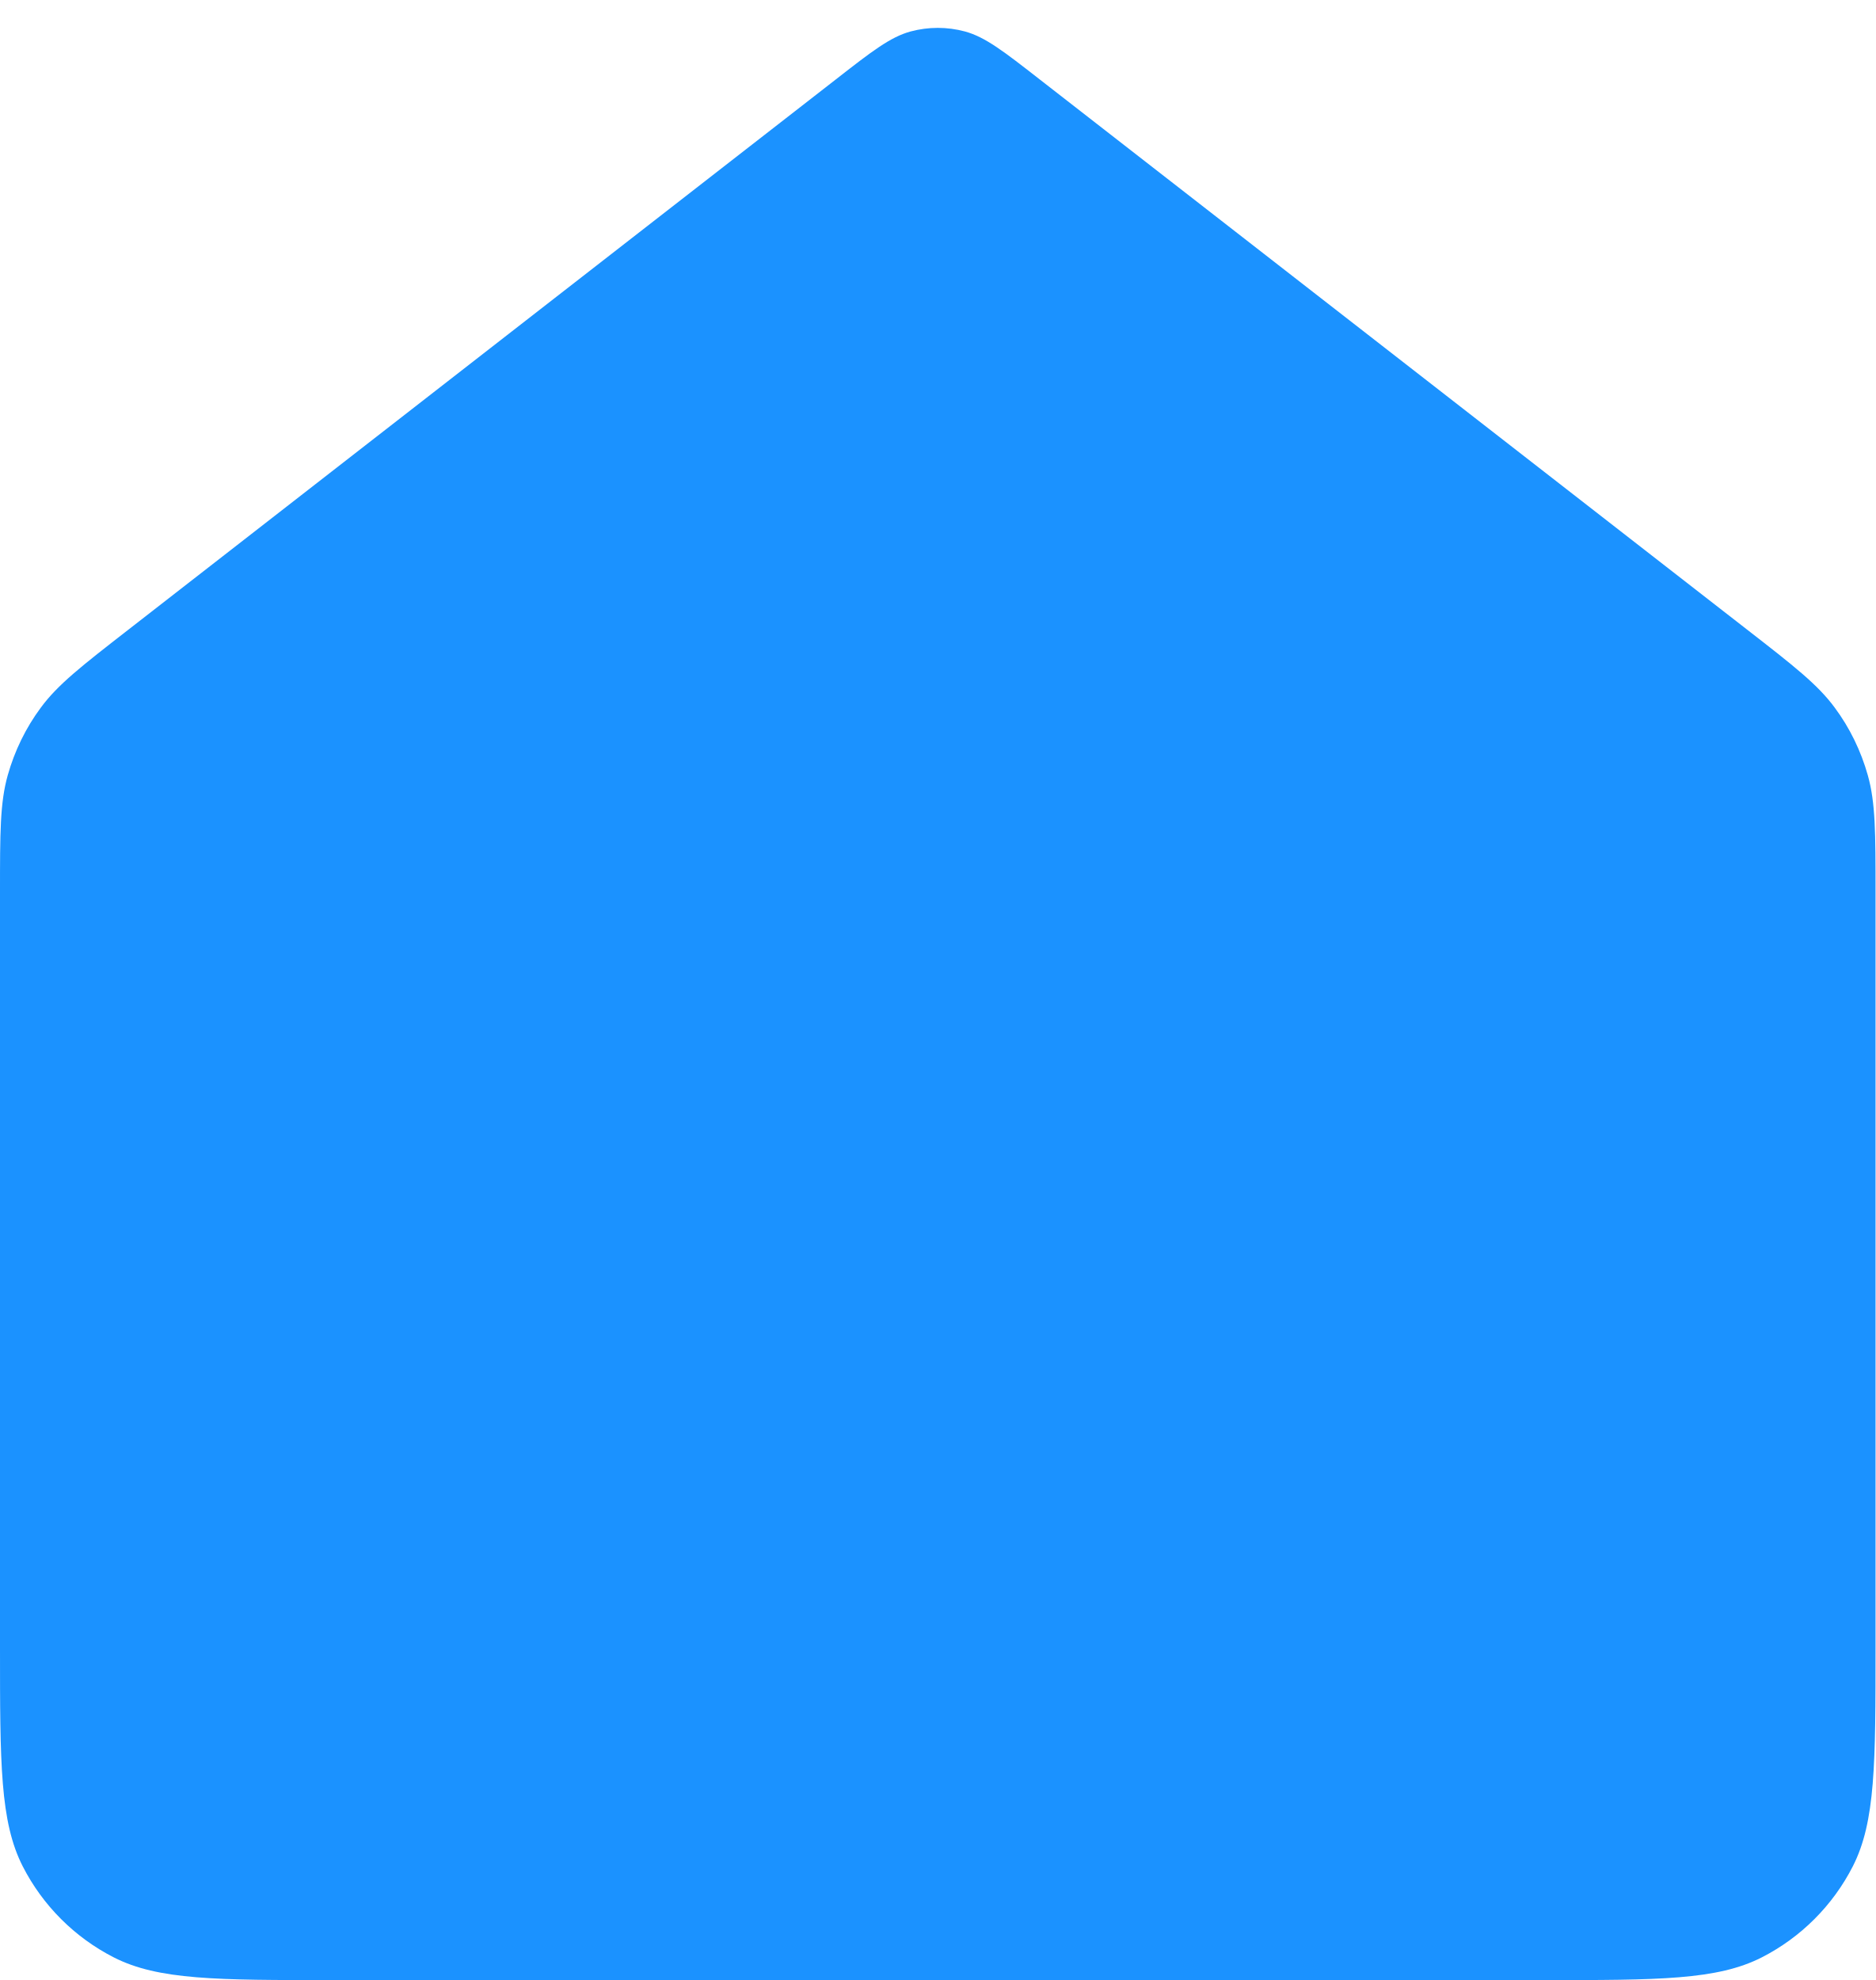
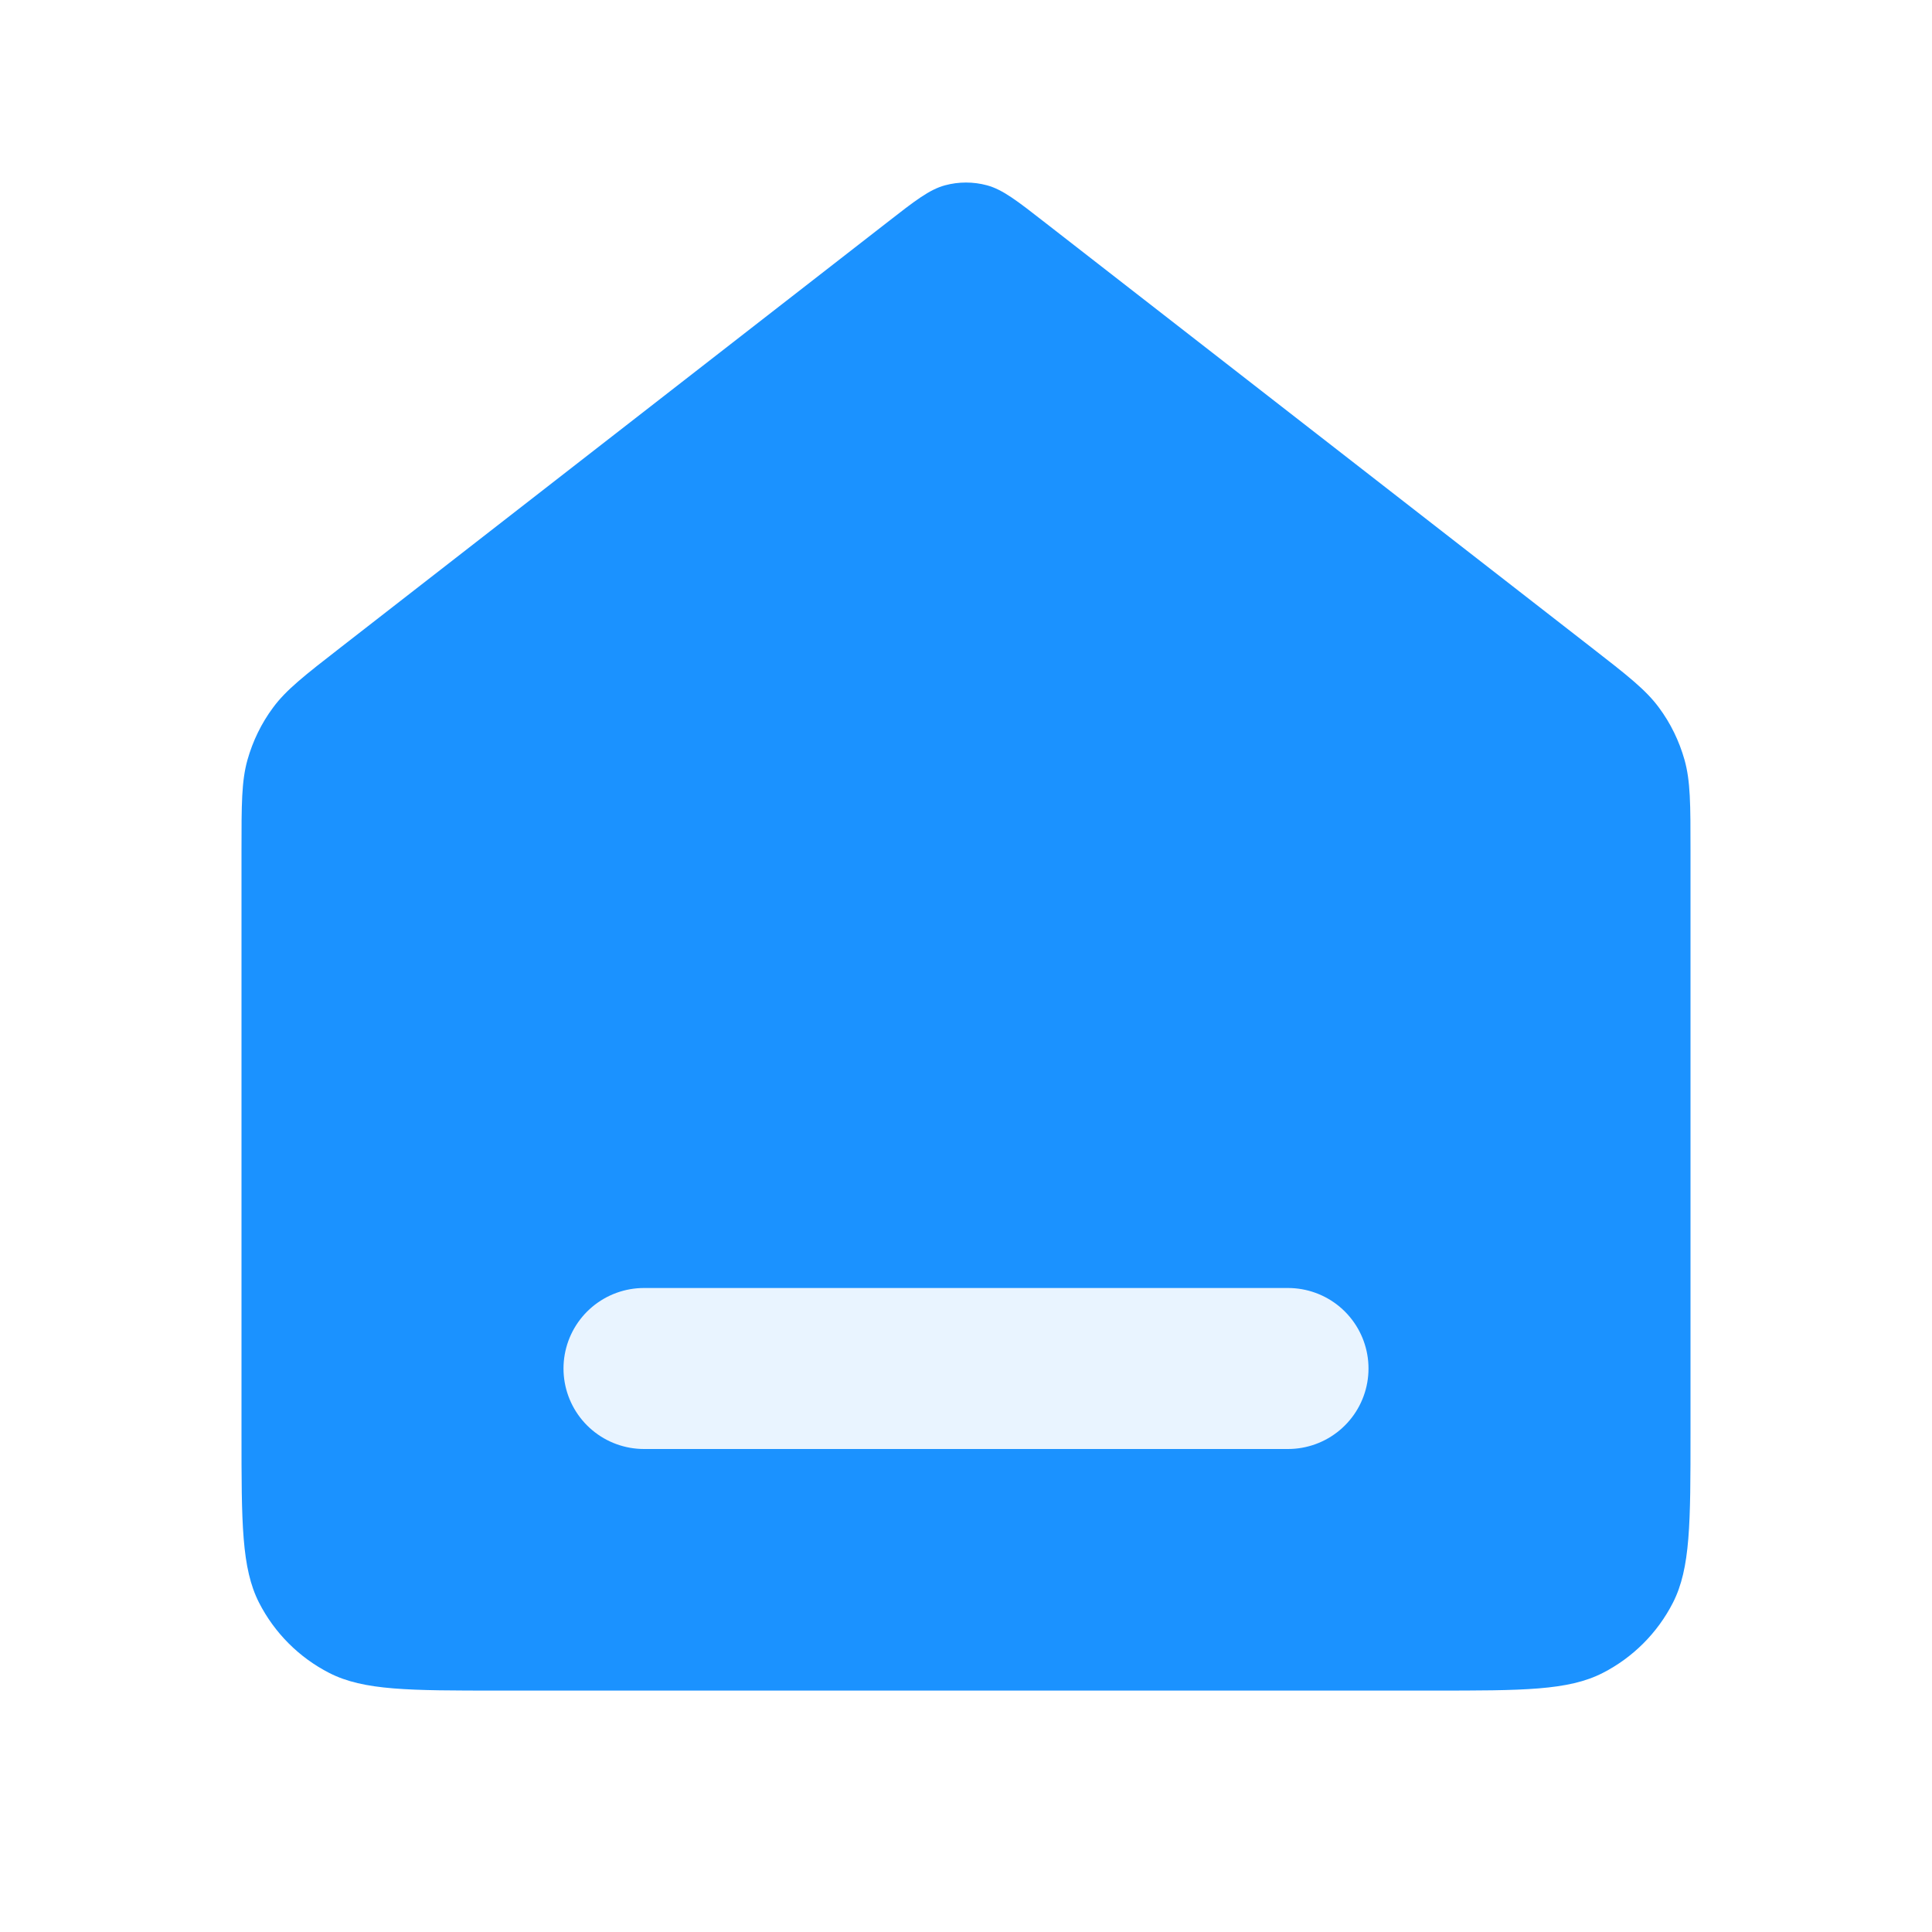
- <svg xmlns="http://www.w3.org/2000/svg" width="18" height="19" viewBox="0 0 18 19" fill="none">
-   <path d="M0 8.566C0 7.991 0 7.704 0.074 7.44C0.14 7.206 0.247 6.985 0.392 6.79C0.555 6.569 0.782 6.392 1.235 6.04L8.018 0.765C8.369 0.491 8.545 0.355 8.739 0.302C8.91 0.256 9.09 0.256 9.261 0.302C9.455 0.355 9.631 0.491 9.982 0.765L16.765 6.04C17.218 6.392 17.445 6.569 17.608 6.79C17.753 6.985 17.86 7.206 17.926 7.44C18 7.704 18 7.991 18 8.566V15.801C18 16.921 18 17.481 17.782 17.909C17.59 18.285 17.284 18.591 16.908 18.783C16.48 19.001 15.92 19.001 14.8 19.001H3.2C2.08 19.001 1.52 19.001 1.092 18.783C0.716 18.591 0.41 18.285 0.218 17.909C0 17.481 0 16.921 0 15.801V8.566Z" fill="#1B92FF" />
+ <svg xmlns="http://www.w3.org/2000/svg" width="24" height="24" viewBox="0 0 24 24" fill="none">
+   <path d="M3 10.566C3 9.991 3 9.704 3.074 9.44C3.14 9.206 3.247 8.985 3.392 8.79C3.555 8.569 3.782 8.392 4.235 8.04L11.018 2.765C11.369 2.491 11.545 2.355 11.739 2.302C11.91 2.256 12.09 2.256 12.261 2.302C12.455 2.355 12.631 2.491 12.982 2.765L19.765 8.04C20.218 8.392 20.445 8.569 20.608 8.79C20.753 8.985 20.86 9.206 20.926 9.44C21 9.704 21 9.991 21 10.566V17.801C21 18.921 21 19.481 20.782 19.909C20.59 20.285 20.284 20.591 19.908 20.783C19.48 21.001 18.92 21.001 17.8 21.001H6.2C5.08 21.001 4.52 21.001 4.092 20.783C3.716 20.591 3.41 20.285 3.218 19.909C3 19.481 3 18.921 3 17.801V10.566Z" fill="#1B92FF" />
+   <path d="M8 17H16" stroke="#E9F4FF" stroke-width="2" stroke-linecap="round" />
</svg>
